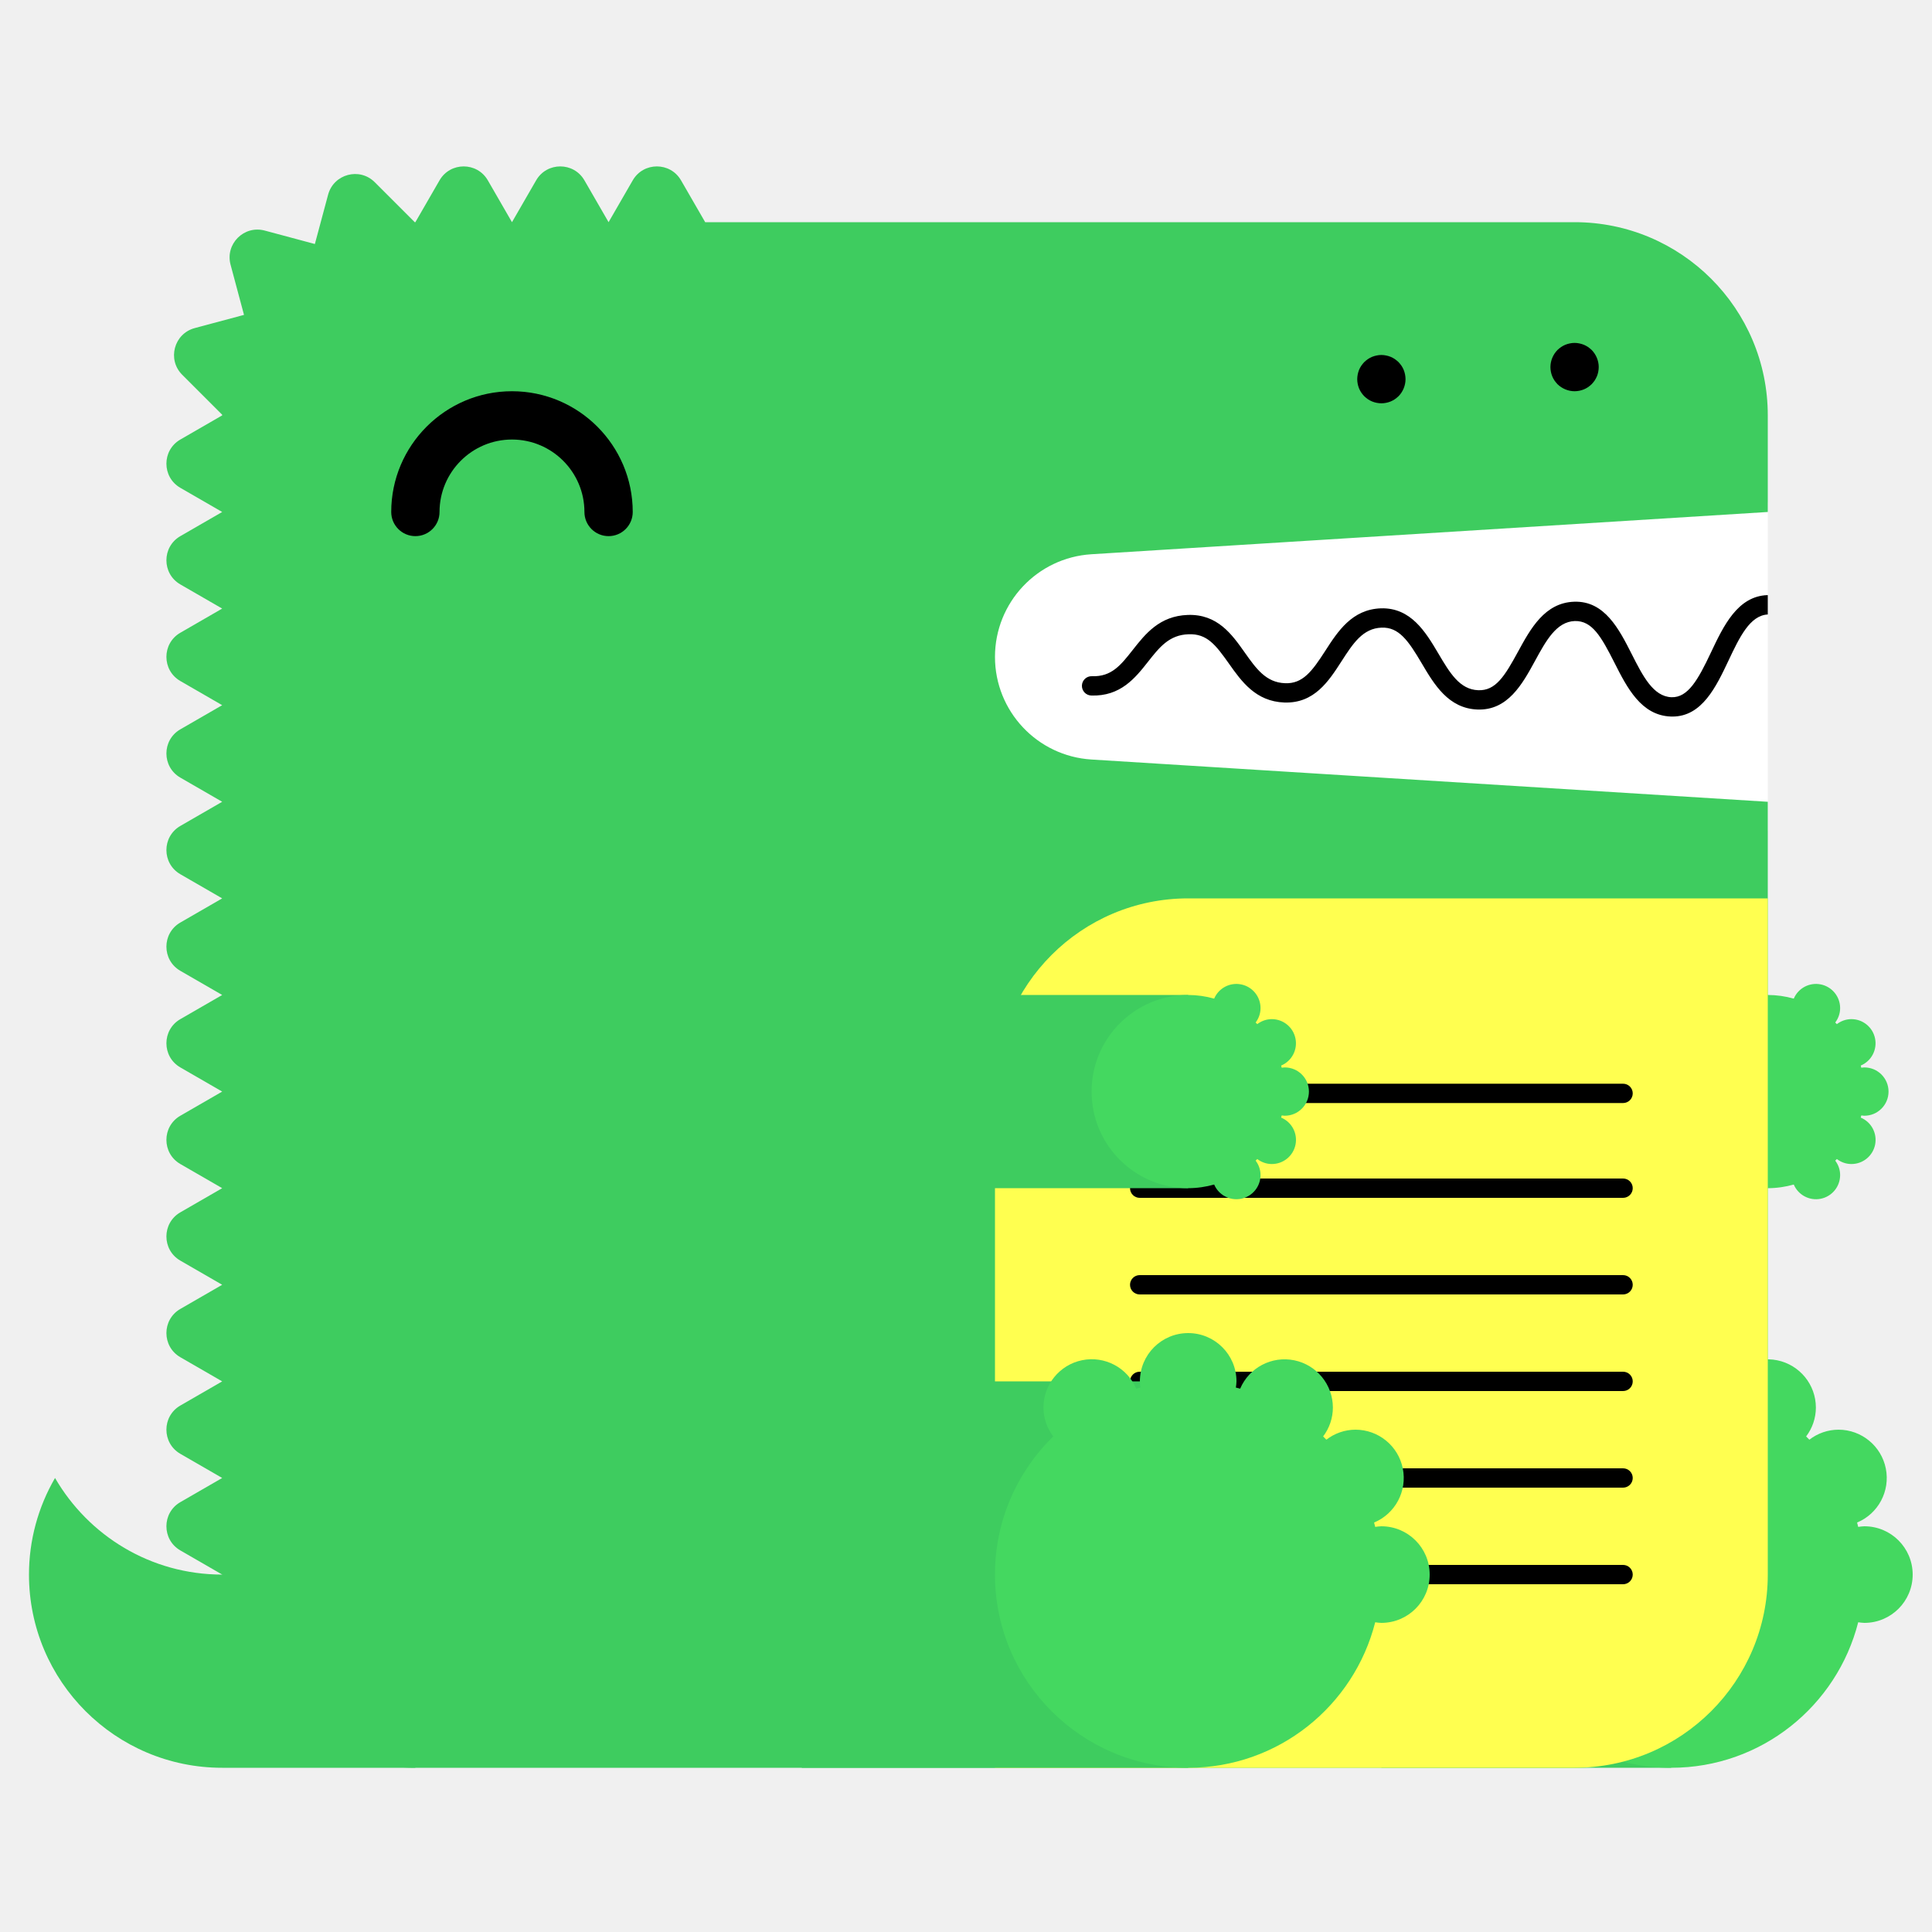
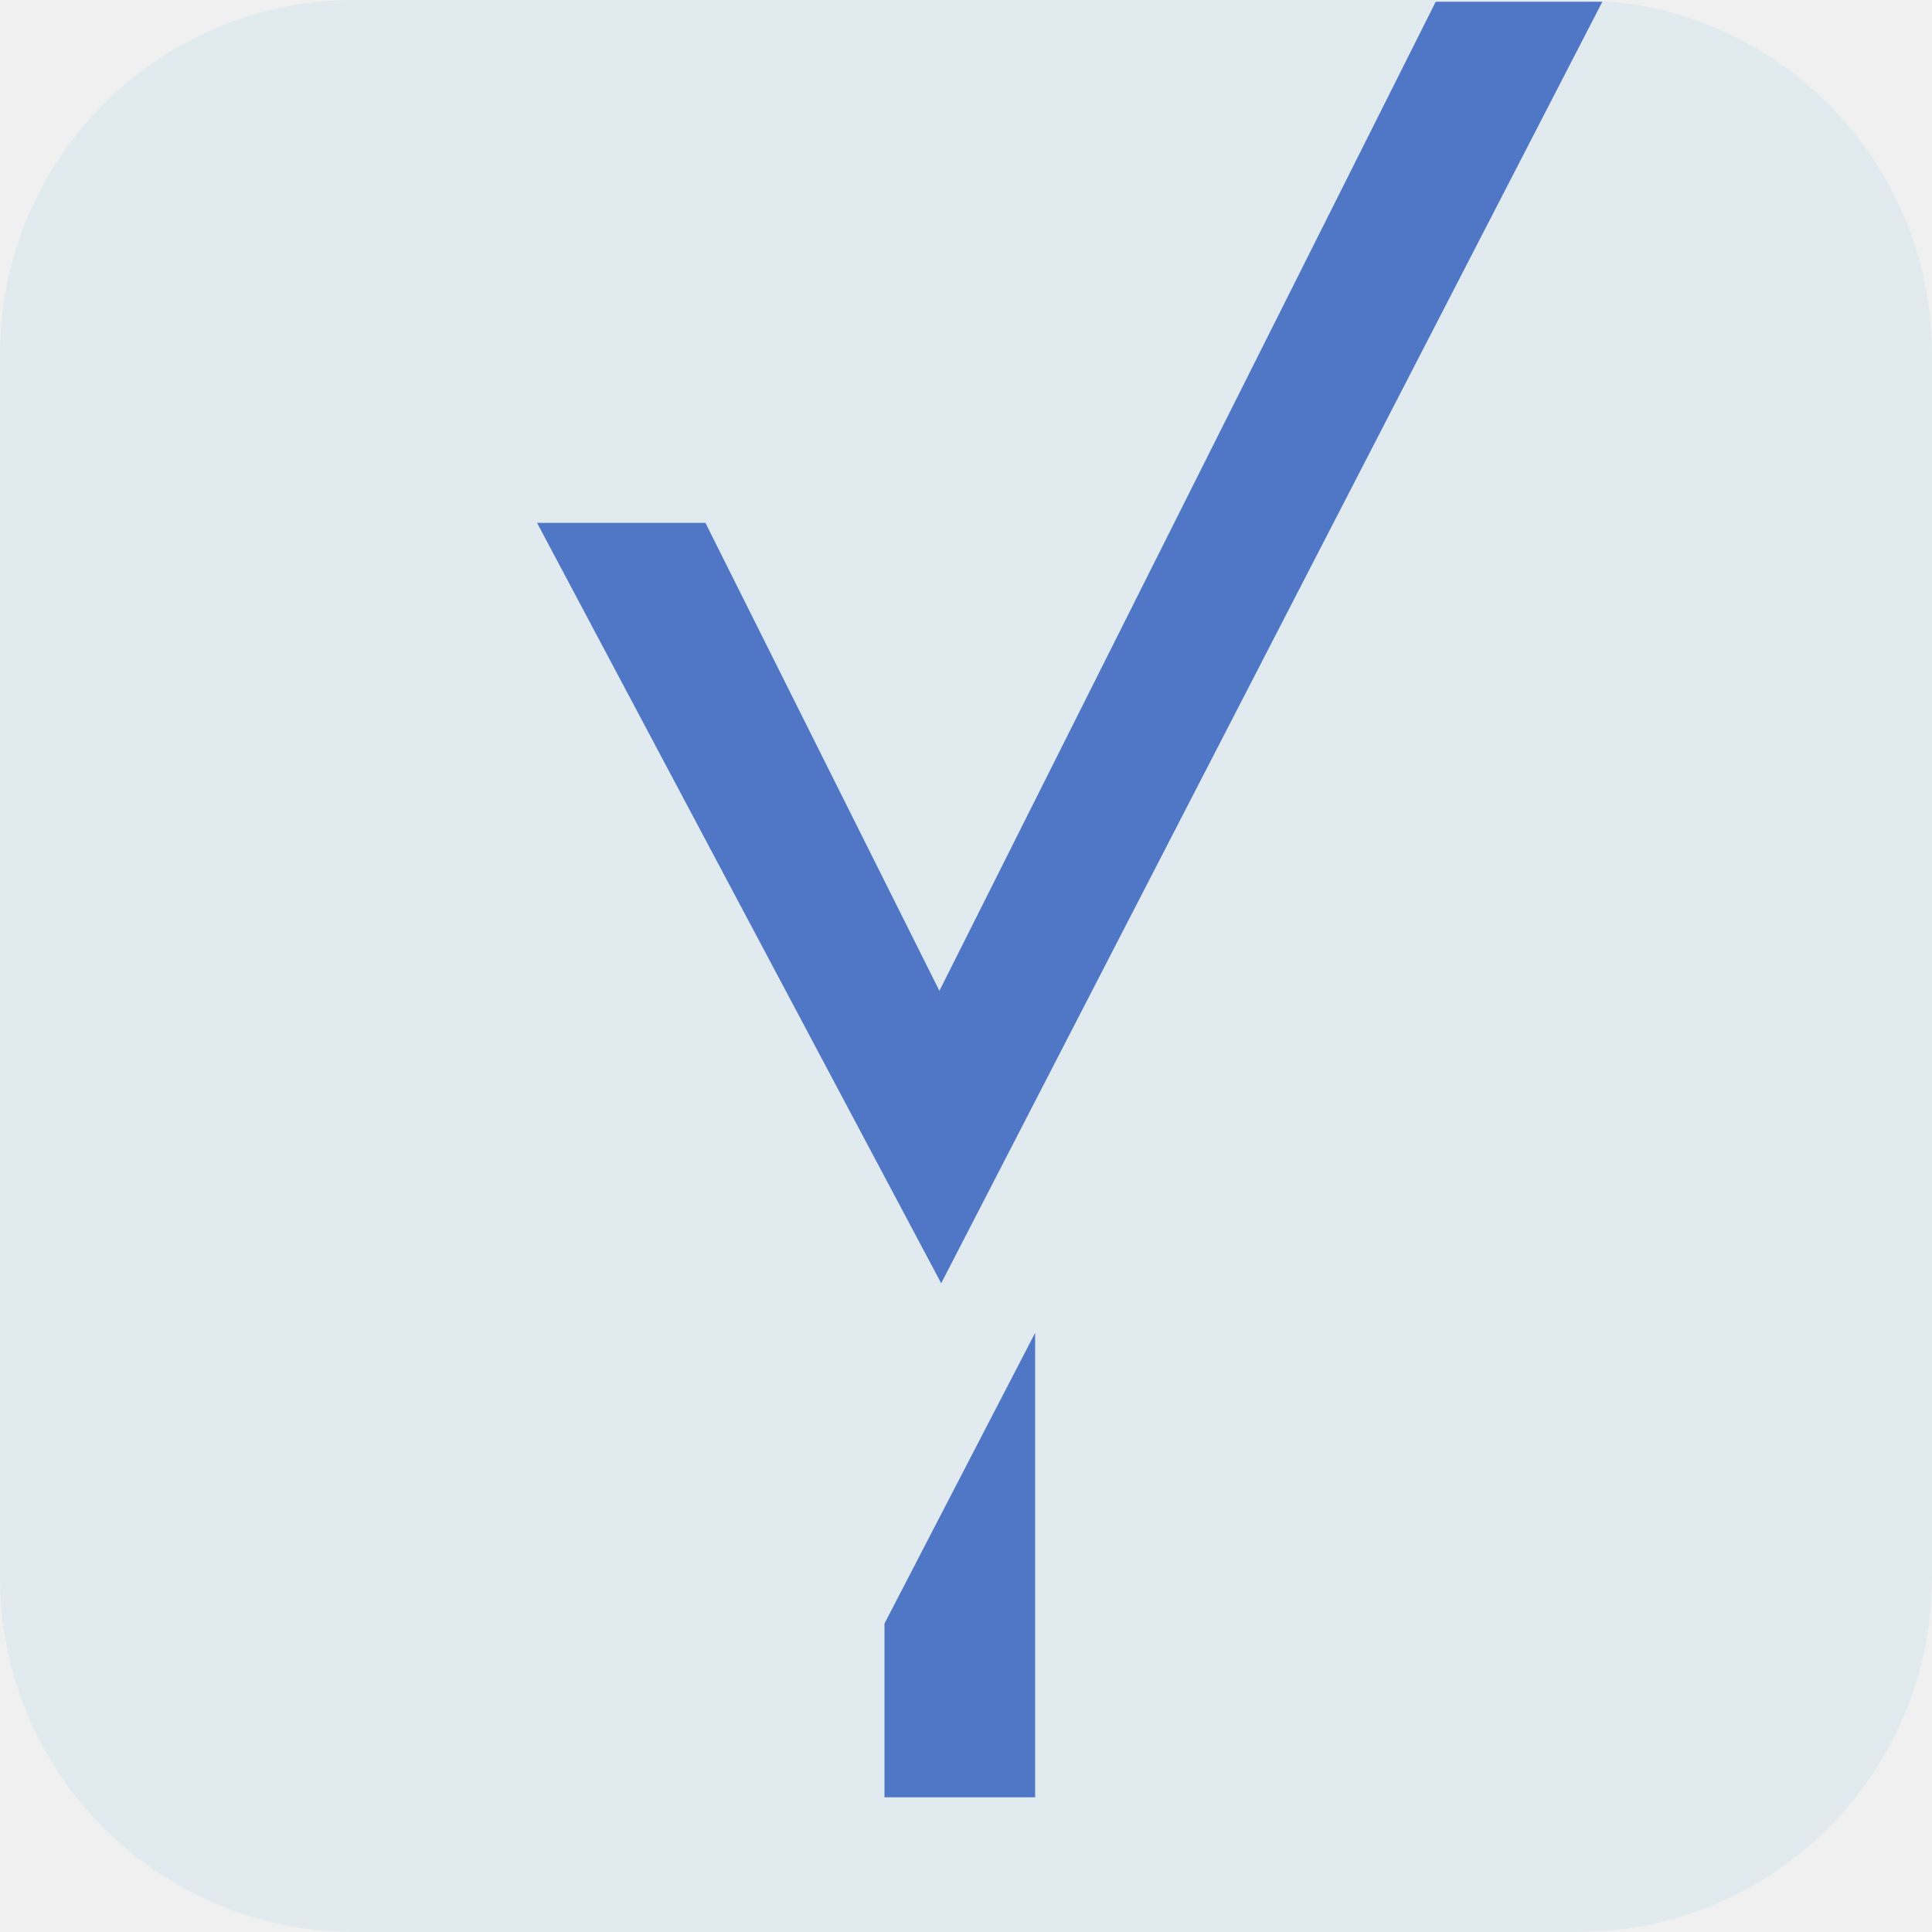
- <svg xmlns="http://www.w3.org/2000/svg" width="200" height="200" viewBox="0 0 200 200">
-   <g fill="none" fill-rule="evenodd">
-     <path fill="#FFF" d="M99 52h84v34H99z" />
-     <path d="M23 163c-7.398 0-13.843-4.027-17.303-10A19.886 19.886 0 0 0 3 163c0 11.046 8.954 20 20 20h20v-20H23z" fill="#3ECC5F" />
-     <path d="M112.98 57.376L183 53V43c0-11.046-8.954-20-20-20H73l-2.5-4.33c-1.112-1.925-3.889-1.925-5 0L63 23l-2.5-4.33c-1.111-1.925-3.889-1.925-5 0L53 23l-2.5-4.33c-1.111-1.925-3.889-1.925-5 0L43 23c-.022 0-.042.003-.065.003l-4.142-4.141c-1.57-1.571-4.252-.853-4.828 1.294l-1.369 5.104-5.192-1.392c-2.148-.575-4.111 1.389-3.535 3.536l1.39 5.193-5.102 1.367c-2.148.576-2.867 3.259-1.296 4.83l4.142 4.142c0 .021-.003.042-.003.064l-4.33 2.5c-1.925 1.111-1.925 3.889 0 5L23 53l-4.33 2.5c-1.925 1.111-1.925 3.889 0 5L23 63l-4.33 2.5c-1.925 1.111-1.925 3.889 0 5L23 73l-4.33 2.5c-1.925 1.111-1.925 3.889 0 5L23 83l-4.33 2.5c-1.925 1.111-1.925 3.889 0 5L23 93l-4.33 2.5c-1.925 1.111-1.925 3.889 0 5L23 103l-4.33 2.5c-1.925 1.111-1.925 3.889 0 5L23 113l-4.33 2.5c-1.925 1.111-1.925 3.889 0 5L23 123l-4.33 2.5c-1.925 1.111-1.925 3.889 0 5L23 133l-4.33 2.5c-1.925 1.111-1.925 3.889 0 5L23 143l-4.33 2.5c-1.925 1.111-1.925 3.889 0 5L23 153l-4.33 2.5c-1.925 1.111-1.925 3.889 0 5L23 163c0 11.046 8.954 20 20 20h120c11.046 0 20-8.954 20-20V83l-70.02-4.376A10.645 10.645 0 0 1 103 68c0-5.621 4.37-10.273 9.98-10.624" fill="#3ECC5F" />
-     <path fill="#3ECC5F" d="M143 183h30v-40h-30z" />
-     <path d="M193 158c-.219 0-.428.037-.639.064-.038-.15-.074-.301-.116-.451A5 5 0 0 0 190.32 148a4.96 4.96 0 0 0-3.016 1.036 26.531 26.531 0 0 0-.335-.336 4.955 4.955 0 0 0 1.011-2.987 5 5 0 0 0-9.599-1.959c-.148-.042-.297-.077-.445-.115.027-.211.064-.42.064-.639a5 5 0 0 0-5-5 5 5 0 0 0-5 5c0 .219.037.428.064.639-.148.038-.297.073-.445.115a4.998 4.998 0 0 0-9.599 1.959c0 1.125.384 2.151 1.011 2.987-3.717 3.632-6.031 8.693-6.031 14.3 0 11.046 8.954 20 20 20 9.339 0 17.16-6.41 19.361-15.064.211.027.42.064.639.064a5 5 0 0 0 5-5 5 5 0 0 0-5-5" fill="#44D860" />
-     <path fill="#3ECC5F" d="M153 123h30v-20h-30z" />
-     <path d="M193 115.5a2.5 2.5 0 1 0 0-5c-.109 0-.214.019-.319.032-.02-.075-.037-.15-.058-.225a2.501 2.501 0 0 0-.963-4.807c-.569 0-1.088.197-1.508.518a6.653 6.653 0 0 0-.168-.168c.314-.417.506-.931.506-1.494a2.5 2.5 0 0 0-4.8-.979A9.987 9.987 0 0 0 183 103c-5.522 0-10 4.478-10 10s4.478 10 10 10c.934 0 1.833-.138 2.69-.377a2.5 2.5 0 0 0 4.8-.979c0-.563-.192-1.077-.506-1.494.057-.055.113-.111.168-.168.42.321.939.518 1.508.518a2.5 2.5 0 0 0 .963-4.807c.021-.074.038-.15.058-.225.105.013.21.032.319.032" fill="#44D860" />
-     <path d="M63 55.5a2.5 2.5 0 0 1-2.5-2.5c0-4.136-3.364-7.5-7.5-7.5s-7.5 3.364-7.5 7.5a2.5 2.5 0 1 1-5 0c0-6.893 5.607-12.5 12.5-12.5S65.5 46.107 65.5 53a2.5 2.5 0 0 1-2.5 2.5" fill="#000" />
-     <path d="M103 183h60c11.046 0 20-8.954 20-20V93h-60c-11.046 0-20 8.954-20 20v70z" fill="#FFFF50" />
-     <path d="M168.02 124h-50.04a1 1 0 1 1 0-2h50.04a1 1 0 1 1 0 2m0 20h-50.04a1 1 0 1 1 0-2h50.04a1 1 0 1 1 0 2m0 20h-50.04a1 1 0 1 1 0-2h50.04a1 1 0 1 1 0 2m0-49.814h-50.04a1 1 0 1 1 0-2h50.04a1 1 0 1 1 0 2m0 19.814h-50.04a1 1 0 1 1 0-2h50.04a1 1 0 1 1 0 2m0 20h-50.04a1 1 0 1 1 0-2h50.04a1 1 0 1 1 0 2M183 61.611c-.012 0-.022-.006-.034-.005-3.09.105-4.552 3.196-5.842 5.923-1.346 2.85-2.387 4.703-4.093 4.647-1.889-.068-2.969-2.202-4.113-4.46-1.314-2.594-2.814-5.536-5.963-5.426-3.046.104-4.513 2.794-5.807 5.167-1.377 2.528-2.314 4.065-4.121 3.994-1.927-.07-2.951-1.805-4.136-3.813-1.321-2.236-2.848-4.75-5.936-4.664-2.994.103-4.465 2.385-5.763 4.4-1.373 2.13-2.335 3.428-4.165 3.351-1.973-.07-2.992-1.51-4.171-3.177-1.324-1.873-2.816-3.993-5.895-3.89-2.928.1-4.399 1.97-5.696 3.618-1.232 1.564-2.194 2.802-4.229 2.724a1 1 0 0 0-.072 2c3.017.101 4.545-1.8 5.872-3.487 1.177-1.496 2.193-2.787 4.193-2.855 1.926-.082 2.829 1.115 4.195 3.045 1.297 1.834 2.769 3.914 5.731 4.021 3.103.104 4.596-2.215 5.918-4.267 1.182-1.834 2.202-3.417 4.15-3.484 1.793-.067 2.769 1.35 4.145 3.681 1.297 2.197 2.766 4.686 5.787 4.796 3.125.108 4.634-2.62 5.949-5.035 1.139-2.088 2.214-4.06 4.119-4.126 1.793-.042 2.728 1.595 4.111 4.33 1.292 2.553 2.757 5.445 5.825 5.556l.169.003c3.064 0 4.518-3.075 5.805-5.794 1.139-2.41 2.217-4.68 4.067-4.773v-2z" fill="#000" />
-     <path fill="#3ECC5F" d="M83 183h40v-40H83z" />
-     <path d="M143 158c-.219 0-.428.037-.639.064-.038-.15-.074-.301-.116-.451A5 5 0 0 0 140.32 148a4.96 4.96 0 0 0-3.016 1.036 26.531 26.531 0 0 0-.335-.336 4.955 4.955 0 0 0 1.011-2.987 5 5 0 0 0-9.599-1.959c-.148-.042-.297-.077-.445-.115.027-.211.064-.42.064-.639a5 5 0 0 0-5-5 5 5 0 0 0-5 5c0 .219.037.428.064.639-.148.038-.297.073-.445.115a4.998 4.998 0 0 0-9.599 1.959c0 1.125.384 2.151 1.011 2.987-3.717 3.632-6.031 8.693-6.031 14.3 0 11.046 8.954 20 20 20 9.339 0 17.16-6.41 19.361-15.064.211.027.42.064.639.064a5 5 0 0 0 5-5 5 5 0 0 0-5-5" fill="#44D860" />
-     <path fill="#3ECC5F" d="M83 123h40v-20H83z" />
-     <path d="M133 115.5a2.5 2.5 0 1 0 0-5c-.109 0-.214.019-.319.032-.02-.075-.037-.15-.058-.225a2.501 2.501 0 0 0-.963-4.807c-.569 0-1.088.197-1.508.518a6.653 6.653 0 0 0-.168-.168c.314-.417.506-.931.506-1.494a2.5 2.5 0 0 0-4.8-.979A9.987 9.987 0 0 0 123 103c-5.522 0-10 4.478-10 10s4.478 10 10 10c.934 0 1.833-.138 2.69-.377a2.5 2.5 0 0 0 4.8-.979c0-.563-.192-1.077-.506-1.494.057-.055.113-.111.168-.168.42.321.939.518 1.508.518a2.5 2.5 0 0 0 .963-4.807c.021-.074.038-.15.058-.225.105.013.21.032.319.032" fill="#44D860" />
-     <path d="M143 41.75c-.16 0-.33-.02-.49-.05a2.52 2.52 0 0 1-.47-.14c-.15-.06-.29-.14-.431-.23-.13-.09-.259-.2-.38-.31-.109-.12-.219-.24-.309-.38s-.17-.28-.231-.43a2.619 2.619 0 0 1-.189-.96c0-.16.02-.33.05-.49.03-.16.08-.31.139-.47.061-.15.141-.29.231-.43.09-.13.2-.26.309-.38.121-.11.25-.22.38-.31.141-.09.281-.17.431-.23.149-.06.31-.11.47-.14.32-.07.65-.07.98 0 .159.03.32.08.47.14.149.06.29.14.43.23.13.09.259.2.38.31.11.12.22.25.31.38.09.14.17.28.23.43.06.16.11.31.14.47.029.16.05.33.05.49 0 .66-.271 1.31-.73 1.77-.121.11-.25.22-.38.31-.14.09-.281.17-.43.23a2.565 2.565 0 0 1-.96.19m20-1.25c-.66 0-1.3-.27-1.771-.73a3.802 3.802 0 0 1-.309-.38c-.09-.14-.17-.28-.231-.43a2.619 2.619 0 0 1-.189-.96c0-.66.27-1.3.729-1.77.121-.11.25-.22.38-.31.141-.09.281-.17.431-.23.149-.06.31-.11.47-.14.32-.07.66-.07.98 0 .159.03.32.08.47.14.149.06.29.14.43.23.13.09.259.2.38.31.459.47.73 1.11.73 1.77 0 .16-.021.33-.05.49-.03.16-.08.32-.14.47-.07.15-.14.29-.23.43-.09.13-.2.26-.31.38-.121.11-.25.22-.38.31-.14.09-.281.17-.43.23a2.565 2.565 0 0 1-.96.19" fill="#000" />
+ <svg xmlns="http://www.w3.org/2000/svg" width="109px" height="109px" viewBox="0 0 109 109" version="1.1">
+   <g id="Page-1" stroke="none" stroke-width="1" fill="none" fill-rule="evenodd">
+     <g id="logo">
+       <rect id="Rectangle" fill-opacity="0.08" fill="#35AFE5" x="0" y="0" width="109" height="109" rx="20" />
+       <polygon id="Path" fill="#5077C5" fill-rule="nonzero" points="81 0.1 53 55.9 39.8 29.5 30.3 29.5 53.1 72.4 90.4 0.1" />
+       <polygon id="Path" fill="#5077C5" fill-rule="nonzero" points="49.9 91.6 49.9 101.4 58.4 101.4 58.4 75.2" />
+     </g>
  </g>
</svg>
